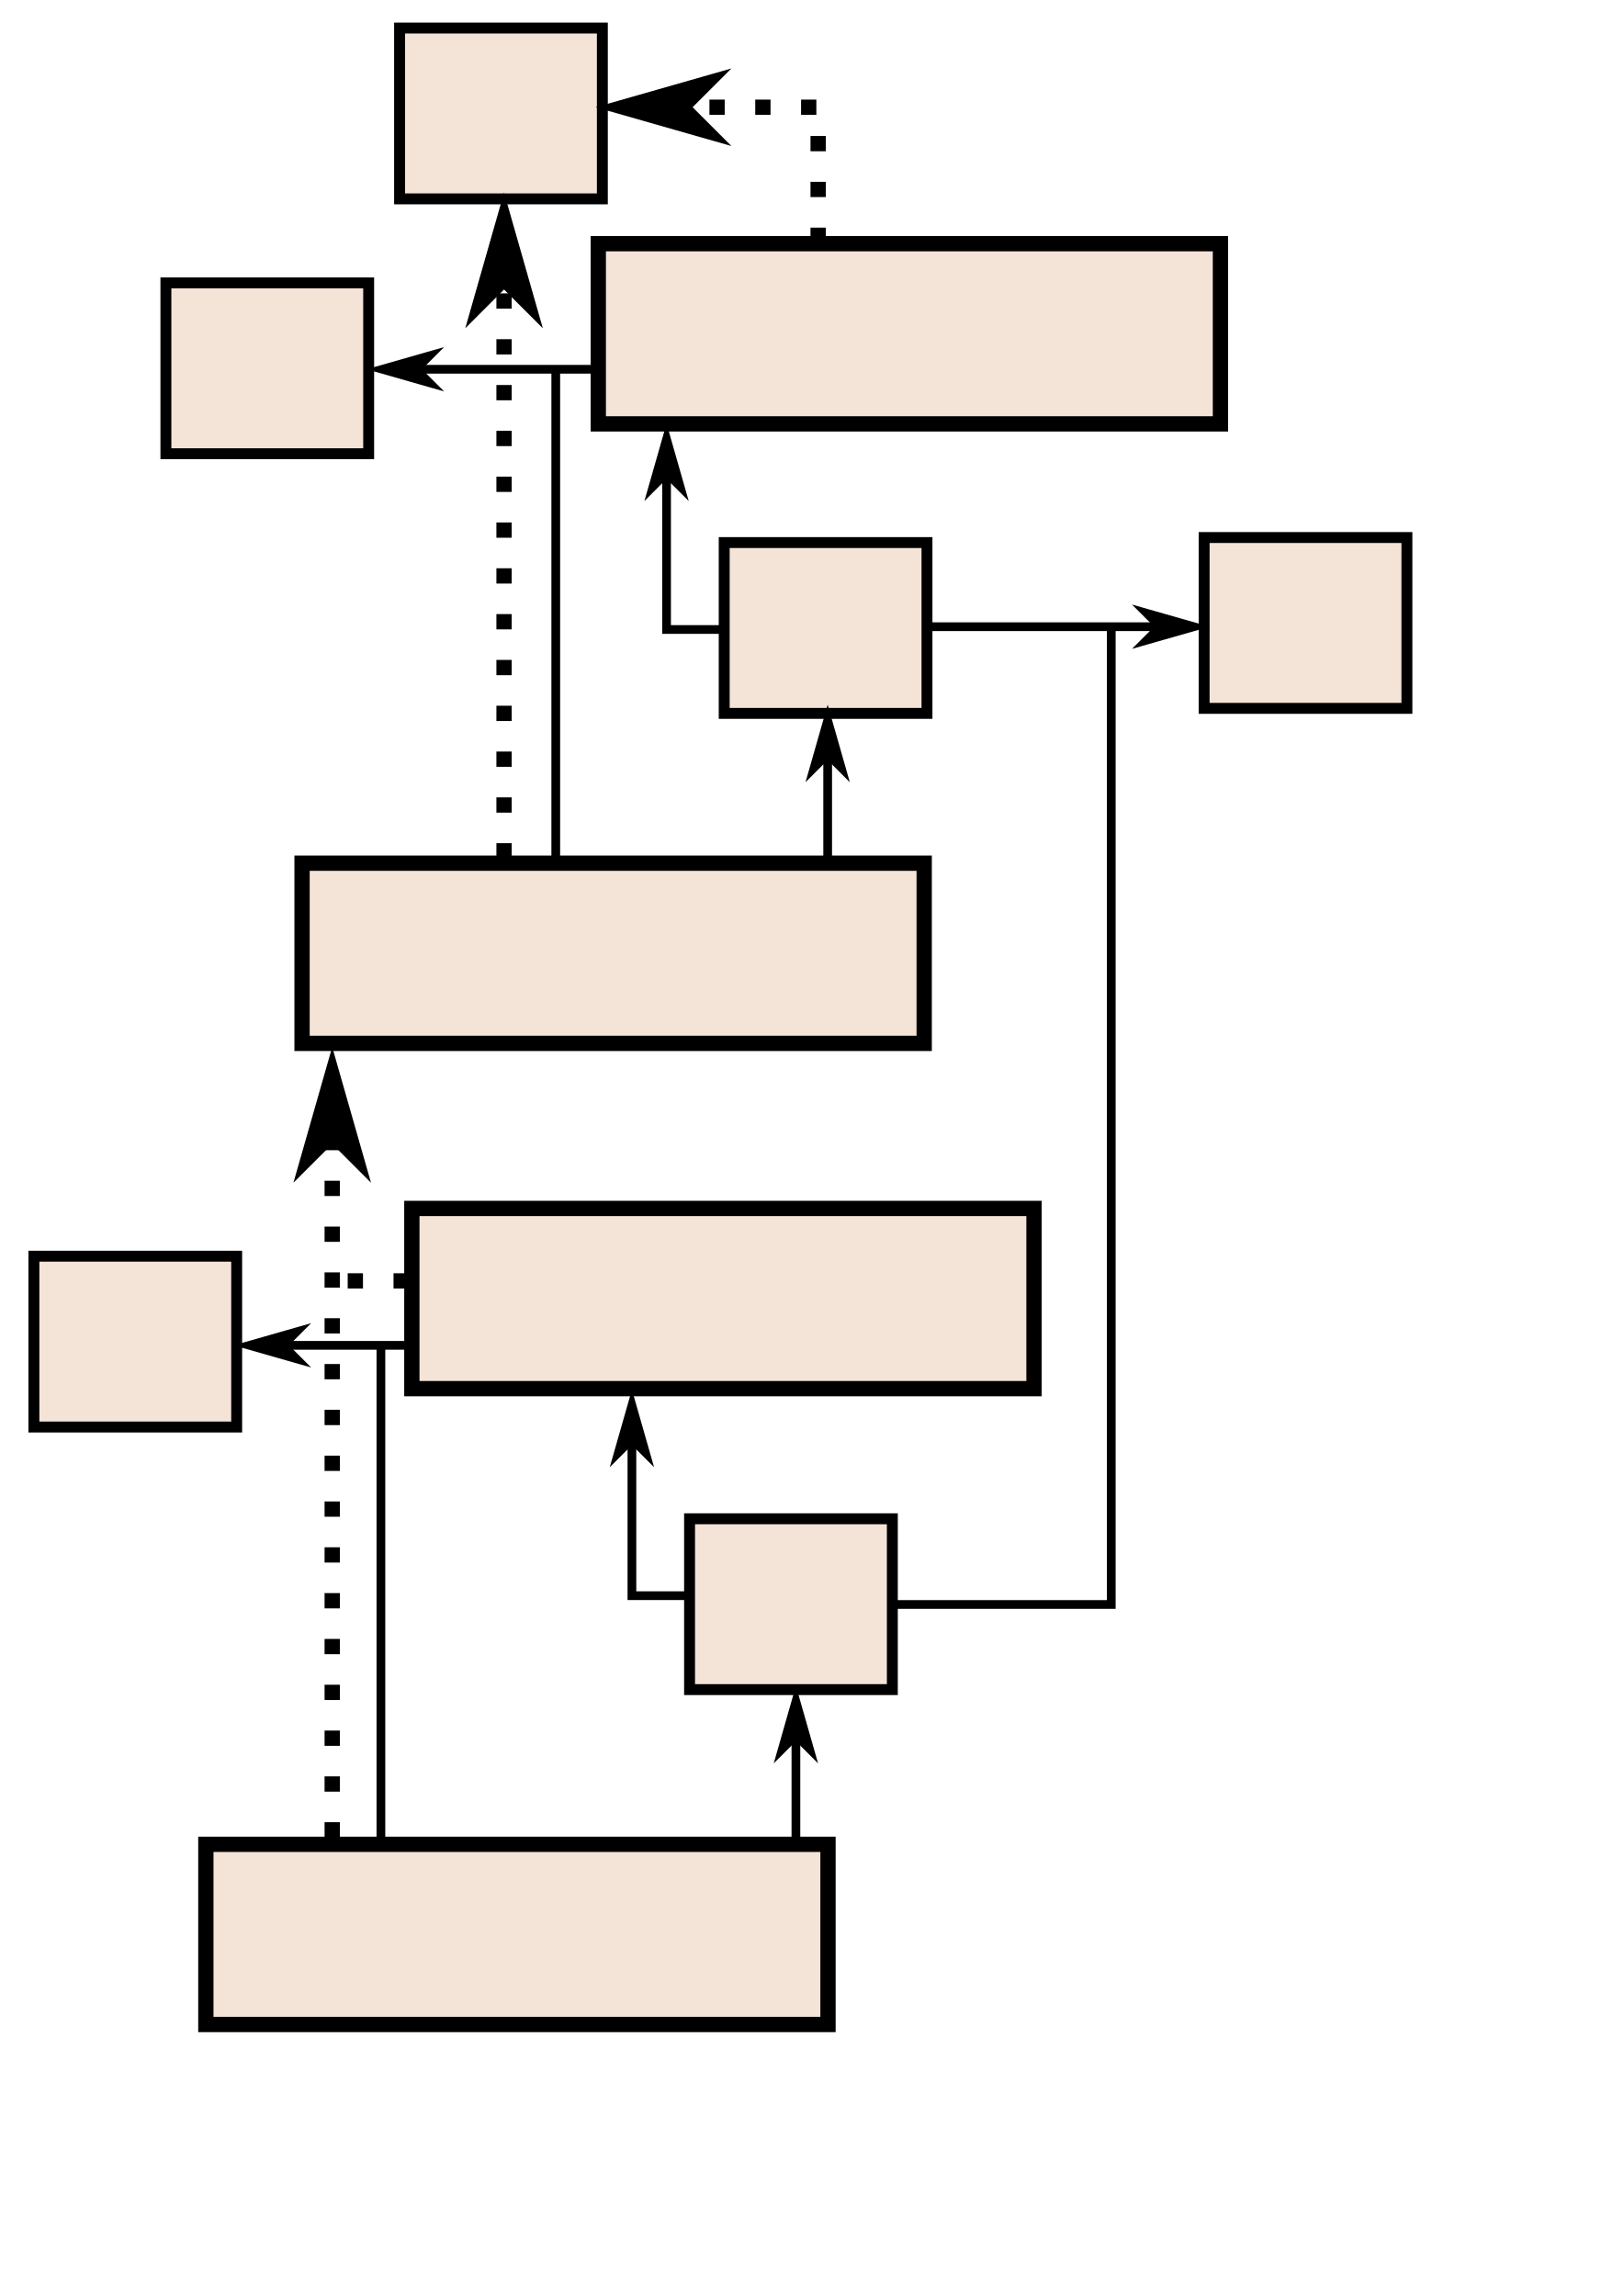
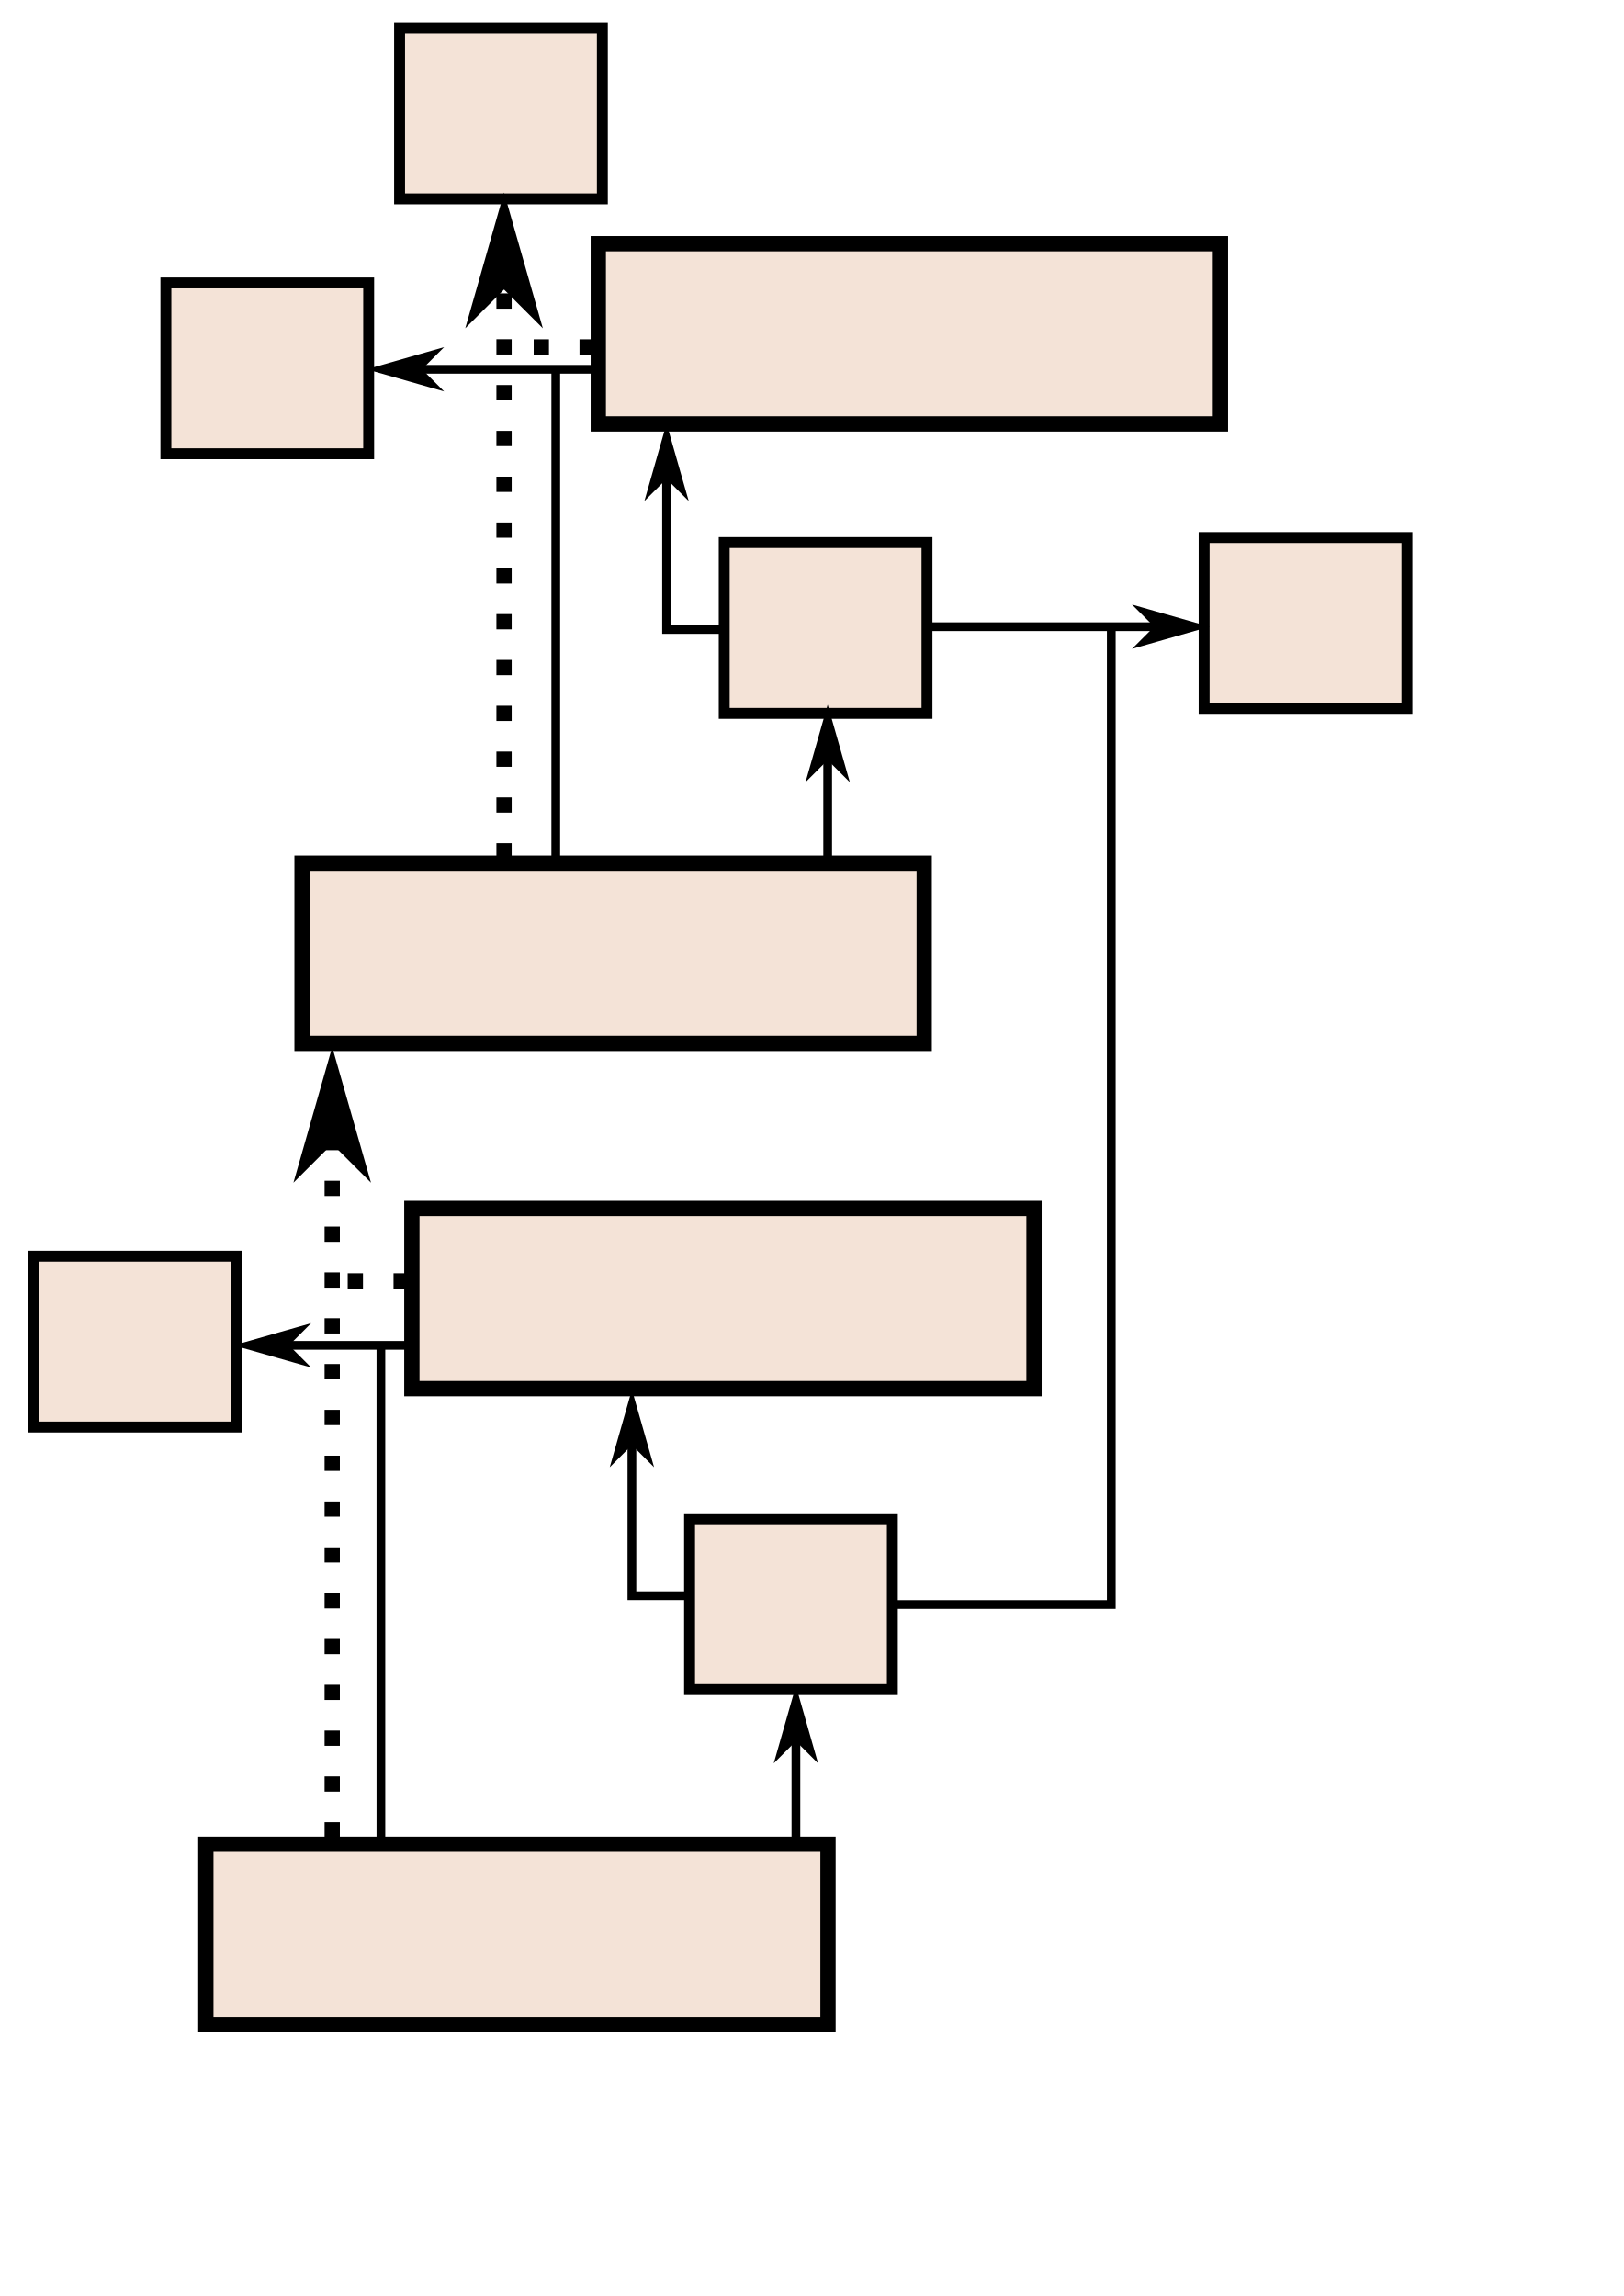
<svg xmlns="http://www.w3.org/2000/svg" width="210mm" height="297mm" viewBox="0 0 744.094 1052.362" id="svg5449" version="1.1">
  <defs id="defs5451">
    <marker orient="auto" refY="0.0" refX="0.0" id="Arrow1Lend" style="overflow:visible;">
      <path id="path6536" d="M 0.0,0.0 L 5.0,-5.0 L -12.5,0.0 L 5.0,5.0 L 0.0,0.0 z " style="fill-rule:evenodd;stroke:#000000;stroke-width:1.0pt;" transform="scale(0.8) rotate(180) translate(12.5,0)" />
    </marker>
    <marker style="overflow:visible" id="marker26585" refX="0" refY="0" orient="auto">
      <path transform="matrix(-0.4,0,0,-0.4,-4,0)" style="fill:#000000;fill-opacity:1;fill-rule:evenodd;stroke:#000000;stroke-width:1pt;stroke-opacity:1" d="M 0,0 5,-5 -12.5,0 5,5 0,0 Z" id="path26587" />
    </marker>
    <marker style="overflow:visible" id="marker26365" refX="0" refY="0" orient="auto">
      <path transform="matrix(-0.4,0,0,-0.4,-4,0)" style="fill:#000000;fill-opacity:1;fill-rule:evenodd;stroke:#000000;stroke-width:1pt;stroke-opacity:1" d="M 0,0 5,-5 -12.5,0 5,5 0,0 Z" id="path26367" />
    </marker>
    <marker style="overflow:visible" id="marker26175" refX="0" refY="0" orient="auto">
      <path transform="matrix(-0.4,0,0,-0.4,-4,0)" style="fill:#000000;fill-opacity:1;fill-rule:evenodd;stroke:#000000;stroke-width:1pt;stroke-opacity:1" d="M 0,0 5,-5 -12.5,0 5,5 0,0 Z" id="path26177" />
    </marker>
    <marker style="overflow:visible" id="marker26077" refX="0.0" refY="0.0" orient="auto">
      <path transform="scale(0.4) translate(10,0)" style="fill-rule:evenodd;stroke:#000000;stroke-width:1pt;stroke-opacity:1;fill:#000000;fill-opacity:1" d="M 0.0,0.0 L 5.0,-5.0 L -12.5,0.0 L 5.0,5.0 L 0.0,0.0 z " id="path26079" />
    </marker>
    <marker style="overflow:visible" id="marker25791" refX="0" refY="0" orient="auto">
      <path transform="matrix(-0.4,0,0,-0.4,-4,0)" style="fill:#000000;fill-opacity:1;fill-rule:evenodd;stroke:#000000;stroke-width:1pt;stroke-opacity:1" d="M 0,0 5,-5 -12.5,0 5,5 0,0 Z" id="path25793" />
    </marker>
    <marker style="overflow:visible" id="marker25519" refX="0.0" refY="0.0" orient="auto">
      <path transform="scale(0.4) translate(10,0)" style="fill-rule:evenodd;stroke:#000000;stroke-width:1pt;stroke-opacity:1;fill:#000000;fill-opacity:1" d="M 0.0,0.0 L 5.0,-5.0 L -12.5,0.0 L 5.0,5.0 L 0.0,0.0 z " id="path25521" />
    </marker>
    <marker orient="auto" refY="0.0" refX="0.0" id="marker19792" style="overflow:visible">
      <path id="path19794" d="M 0.0,0.0 L 5.0,-5.0 L -12.5,0.0 L 5.0,5.0 L 0.0,0.0 z " style="fill-rule:evenodd;stroke:#000000;stroke-width:1pt;stroke-opacity:1;fill:#000000;fill-opacity:1" transform="scale(0.8) translate(12.5,0)" />
    </marker>
    <marker orient="auto" refY="0.0" refX="0.0" id="marker17373" style="overflow:visible;">
      <path id="path17375" d="M 0.0,0.0 L 5.0,-5.0 L -12.5,0.0 L 5.0,5.0 L 0.0,0.0 z " style="fill-rule:evenodd;stroke:#000000;stroke-width:1pt;stroke-opacity:1;fill:#000000;fill-opacity:1" transform="scale(0.8) rotate(180) translate(12.5,0)" />
    </marker>
    <marker style="overflow:visible;" id="marker16749" refX="0.0" refY="0.0" orient="auto">
      <path transform="scale(0.8) rotate(180) translate(12.5,0)" style="fill-rule:evenodd;stroke:#000000;stroke-width:1pt;stroke-opacity:1;fill:#000000;fill-opacity:1" d="M 0.0,0.0 L 5.0,-5.0 L -12.5,0.0 L 5.0,5.0 L 0.0,0.0 z " id="path16751" />
    </marker>
    <marker style="overflow:visible;" id="marker16559" refX="0.0" refY="0.0" orient="auto">
      <path transform="scale(0.8) rotate(180) translate(12.5,0)" style="fill-rule:evenodd;stroke:#000000;stroke-width:1pt;stroke-opacity:1;fill:#000000;fill-opacity:1" d="M 0.0,0.0 L 5.0,-5.0 L -12.5,0.0 L 5.0,5.0 L 0.0,0.0 z " id="path16561" />
    </marker>
    <marker orient="auto" refY="0.0" refX="0.0" id="marker12719" style="overflow:visible;">
      <path id="path12721" d="M 0.0,0.0 L 5.0,-5.0 L -12.5,0.0 L 5.0,5.0 L 0.0,0.0 z " style="fill-rule:evenodd;stroke:#000000;stroke-width:1pt;stroke-opacity:1;fill:#000000;fill-opacity:1" transform="scale(0.8) rotate(180) translate(12.5,0)" />
    </marker>
    <marker style="overflow:visible" id="marker9347" refX="0.0" refY="0.0" orient="auto">
      <path transform="scale(0.8) translate(12.5,0)" style="fill-rule:evenodd;stroke:#000000;stroke-width:1pt;stroke-opacity:1;fill:#000000;fill-opacity:1" d="M 0.0,0.0 L 5.0,-5.0 L -12.5,0.0 L 5.0,5.0 L 0.0,0.0 z " id="path9349" />
    </marker>
    <marker style="overflow:visible" id="marker27432" refX="0" refY="0" orient="auto">
      <path transform="matrix(-0.4,0,0,-0.4,-4,0)" style="fill:#000000;fill-opacity:1;fill-rule:evenodd;stroke:#000000;stroke-width:1pt;stroke-opacity:1" d="M 0,0 5,-5 -12.5,0 5,5 0,0 Z" id="path27434" />
    </marker>
    <marker orient="auto" refY="0" refX="0" id="Arrow1Lend-7" style="overflow:visible">
      <path id="path6536-9" d="M 0,0 5,-5 -12.5,0 5,5 0,0 Z" style="fill:#000000;fill-opacity:1;fill-rule:evenodd;stroke:#000000;stroke-width:1pt;stroke-opacity:1" transform="matrix(-0.8,0,0,-0.8,-10,0)" />
    </marker>
    <marker orient="auto" refY="0" refX="0" id="Arrow1Lend-3" style="overflow:visible">
      <path id="path6536-6" d="M 0,0 5,-5 -12.5,0 5,5 0,0 Z" style="fill:#000000;fill-opacity:1;fill-rule:evenodd;stroke:#000000;stroke-width:1pt;stroke-opacity:1" transform="matrix(-0.8,0,0,-0.8,-10,0)" />
    </marker>
    <marker orient="auto" refY="0" refX="0" id="Arrow1Lend-3-7" style="overflow:visible">
      <path id="path6536-6-7" d="M 0,0 5,-5 -12.5,0 5,5 0,0 Z" style="fill:#000000;fill-opacity:1;fill-rule:evenodd;stroke:#000000;stroke-width:1pt;stroke-opacity:1" transform="matrix(-0.8,0,0,-0.8,-10,0)" />
    </marker>
    <marker orient="auto" refY="0" refX="0" id="marker12719-4" style="overflow:visible">
      <path id="path12721-2" d="M 0,0 5,-5 -12.5,0 5,5 0,0 Z" style="fill:#000000;fill-opacity:1;fill-rule:evenodd;stroke:#000000;stroke-width:1pt;stroke-opacity:1" transform="matrix(-0.8,0,0,-0.8,-10,0)" />
    </marker>
    <marker orient="auto" refY="0" refX="0" id="Arrow1Lend-3-7-5" style="overflow:visible">
      <path id="path6536-6-7-6" d="M 0,0 5,-5 -12.5,0 5,5 0,0 Z" style="fill:#000000;fill-opacity:1;fill-rule:evenodd;stroke:#000000;stroke-width:1pt;stroke-opacity:1" transform="matrix(-0.8,0,0,-0.8,-10,0)" />
    </marker>
    <marker orient="auto" refY="0" refX="0" id="Arrow1Lend-3-4" style="overflow:visible">
      <path id="path6536-6-1" d="M 0,0 5,-5 -12.5,0 5,5 0,0 Z" style="fill:#000000;fill-opacity:1;fill-rule:evenodd;stroke:#000000;stroke-width:1pt;stroke-opacity:1" transform="matrix(-0.8,0,0,-0.8,-10,0)" />
    </marker>
    <marker orient="auto" refY="0" refX="0" id="marker12719-7" style="overflow:visible">
      <path id="path12721-3" d="M 0,0 5,-5 -12.5,0 5,5 0,0 Z" style="fill:#000000;fill-opacity:1;fill-rule:evenodd;stroke:#000000;stroke-width:1pt;stroke-opacity:1" transform="matrix(-0.8,0,0,-0.8,-10,0)" />
    </marker>
    <marker orient="auto" refY="0" refX="0" id="marker12719-7-5" style="overflow:visible">
      <path id="path12721-3-8" d="M 0,0 5,-5 -12.5,0 5,5 0,0 Z" style="fill:#000000;fill-opacity:1;fill-rule:evenodd;stroke:#000000;stroke-width:1pt;stroke-opacity:1" transform="matrix(-0.8,0,0,-0.8,-10,0)" />
    </marker>
    <marker style="overflow:visible" id="marker9347-6" refX="0" refY="0" orient="auto">
      <path transform="matrix(0.8,0,0,0.8,10,0)" style="fill:#000000;fill-opacity:1;fill-rule:evenodd;stroke:#000000;stroke-width:1pt;stroke-opacity:1" d="M 0,0 5,-5 -12.5,0 5,5 0,0 Z" id="path9349-7" />
    </marker>
    <marker orient="auto" refY="0" refX="0" id="marker12719-0" style="overflow:visible">
      <path id="path12721-8" d="M 0,0 5,-5 -12.5,0 5,5 0,0 Z" style="fill:#000000;fill-opacity:1;fill-rule:evenodd;stroke:#000000;stroke-width:1pt;stroke-opacity:1" transform="matrix(-0.8,0,0,-0.8,-10,0)" />
    </marker>
    <marker orient="auto" refY="0" refX="0" id="Arrow1Lend-3-7-58" style="overflow:visible">
      <path id="path6536-6-7-7" d="M 0,0 5,-5 -12.5,0 5,5 0,0 Z" style="fill:#000000;fill-opacity:1;fill-rule:evenodd;stroke:#000000;stroke-width:1pt;stroke-opacity:1" transform="matrix(-0.8,0,0,-0.8,-10,0)" />
    </marker>
    <marker orient="auto" refY="0" refX="0" id="Arrow1Lend-3-77" style="overflow:visible">
      <path id="path6536-6-5" d="M 0,0 5,-5 -12.5,0 5,5 0,0 Z" style="fill:#000000;fill-opacity:1;fill-rule:evenodd;stroke:#000000;stroke-width:1pt;stroke-opacity:1" transform="matrix(-0.8,0,0,-0.8,-10,0)" />
    </marker>
    <marker orient="auto" refY="0" refX="0" id="marker17533-8-3-2" style="overflow:visible">
      <path id="path17535-8-9-5" d="M 0,0 5,-5 -12.5,0 5,5 0,0 Z" style="fill:#000000;fill-opacity:1;fill-rule:evenodd;stroke:#000000;stroke-width:1pt;stroke-opacity:1" transform="matrix(-0.4,0,0,-0.4,-4,0)" />
    </marker>
    <marker orient="auto" refY="0" refX="0" id="Arrow1Lend-3-7-9" style="overflow:visible">
      <path id="path6536-6-7-78" d="M 0,0 5,-5 -12.5,0 5,5 0,0 Z" style="fill:#000000;fill-opacity:1;fill-rule:evenodd;stroke:#000000;stroke-width:1pt;stroke-opacity:1" transform="matrix(-0.8,0,0,-0.8,-10,0)" />
    </marker>
    <marker style="overflow:visible" id="marker26365-9" refX="0" refY="0" orient="auto">
      <path transform="matrix(-0.4,0,0,-0.4,-4,0)" style="fill:#000000;fill-opacity:1;fill-rule:evenodd;stroke:#000000;stroke-width:1pt;stroke-opacity:1" d="M 0,0 5,-5 -12.5,0 5,5 0,0 Z" id="path26367-2" />
    </marker>
    <marker style="overflow:visible" id="marker26365-8" refX="0" refY="0" orient="auto">
      <path transform="matrix(-0.4,0,0,-0.4,-4,0)" style="fill:#000000;fill-opacity:1;fill-rule:evenodd;stroke:#000000;stroke-width:1pt;stroke-opacity:1" d="M 0,0 5,-5 -12.5,0 5,5 0,0 Z" id="path26367-26" />
    </marker>
    <marker style="overflow:visible" id="marker26585-7" refX="0" refY="0" orient="auto">
      <path transform="matrix(-0.4,0,0,-0.4,-4,0)" style="fill:#000000;fill-opacity:1;fill-rule:evenodd;stroke:#000000;stroke-width:1pt;stroke-opacity:1" d="M 0,0 5,-5 -12.5,0 5,5 0,0 Z" id="path26587-6" />
    </marker>
    <marker style="overflow:visible" id="marker25791-2" refX="0" refY="0" orient="auto">
      <path transform="matrix(-0.4,0,0,-0.4,-4,0)" style="fill:#000000;fill-opacity:1;fill-rule:evenodd;stroke:#000000;stroke-width:1pt;stroke-opacity:1" d="M 0,0 5,-5 -12.5,0 5,5 0,0 Z" id="path25793-3" />
    </marker>
    <marker style="overflow:visible" id="marker25519-0" refX="0" refY="0" orient="auto">
      <path transform="matrix(0.4,0,0,0.4,4,0)" style="fill:#000000;fill-opacity:1;fill-rule:evenodd;stroke:#000000;stroke-width:1pt;stroke-opacity:1" d="M 0,0 5,-5 -12.5,0 5,5 0,0 Z" id="path25521-1" />
    </marker>
    <marker orient="auto" refY="0" refX="0" id="marker17533-8-8-3" style="overflow:visible">
      <path id="path17535-8-4-0" d="M 0,0 5,-5 -12.5,0 5,5 0,0 Z" style="fill:#000000;fill-opacity:1;fill-rule:evenodd;stroke:#000000;stroke-width:1pt;stroke-opacity:1" transform="matrix(-0.4,0,0,-0.4,-4,0)" />
-     </marker>
-     <marker orient="auto" refY="0" refX="0" id="marker17533-8-8-3-8" style="overflow:visible">
-       <path id="path17535-8-4-0-3" d="M 0,0 5,-5 -12.5,0 5,5 0,0 Z" style="fill:#000000;fill-opacity:1;fill-rule:evenodd;stroke:#000000;stroke-width:1pt;stroke-opacity:1" transform="matrix(-0.4,0,0,-0.4,-4,0)" />
    </marker>
    <marker style="overflow:visible" id="marker25791-2-2" refX="0" refY="0" orient="auto">
      <path transform="matrix(-0.4,0,0,-0.4,-4,0)" style="fill:#000000;fill-opacity:1;fill-rule:evenodd;stroke:#000000;stroke-width:1pt;stroke-opacity:1" d="M 0,0 5,-5 -12.5,0 5,5 0,0 Z" id="path25793-3-2" />
    </marker>
    <marker style="overflow:visible" id="marker26365-9-4" refX="0" refY="0" orient="auto">
      <path transform="matrix(-0.4,0,0,-0.4,-4,0)" style="fill:#000000;fill-opacity:1;fill-rule:evenodd;stroke:#000000;stroke-width:1pt;stroke-opacity:1" d="M 0,0 5,-5 -12.5,0 5,5 0,0 Z" id="path26367-2-7" />
    </marker>
    <marker style="overflow:visible" id="marker26585-8" refX="0" refY="0" orient="auto">
      <path transform="matrix(-0.4,0,0,-0.4,-4,0)" style="fill:#000000;fill-opacity:1;fill-rule:evenodd;stroke:#000000;stroke-width:1pt;stroke-opacity:1" d="M 0,0 5,-5 -12.5,0 5,5 0,0 Z" id="path26587-3" />
    </marker>
    <marker style="overflow:visible" id="marker25519-2" refX="0" refY="0" orient="auto">
      <path transform="matrix(0.4,0,0,0.4,4,0)" style="fill:#000000;fill-opacity:1;fill-rule:evenodd;stroke:#000000;stroke-width:1pt;stroke-opacity:1" d="M 0,0 5,-5 -12.5,0 5,5 0,0 Z" id="path25521-7" />
    </marker>
    <marker orient="auto" refY="0" refX="0" id="marker17533-8-8-3-3" style="overflow:visible">
      <path id="path17535-8-4-0-7" d="M 0,0 5,-5 -12.5,0 5,5 0,0 Z" style="fill:#000000;fill-opacity:1;fill-rule:evenodd;stroke:#000000;stroke-width:1pt;stroke-opacity:1" transform="matrix(-0.4,0,0,-0.4,-4,0)" />
    </marker>
    <marker style="overflow:visible" id="marker26365-9-4-1" refX="0" refY="0" orient="auto">
      <path transform="matrix(-0.4,0,0,-0.4,-4,0)" style="fill:#000000;fill-opacity:1;fill-rule:evenodd;stroke:#000000;stroke-width:1pt;stroke-opacity:1" d="M 0,0 5,-5 -12.5,0 5,5 0,0 Z" id="path26367-2-7-0" />
    </marker>
  </defs>
  <g id="layer1">
    <rect y="129.669" x="76.023" height="78.3" width="92.927" id="rect4516-9" style="fill:#f4e3d7;stroke:#000000;stroke-width:5;stroke-miterlimit:4;stroke-dasharray:none;stroke-dashoffset:0" />
    <flowRoot transform="matrix(1.958272,0,0,1.981591,-121.6231,-91.09327)" style="font-style:normal;font-variant:normal;font-weight:normal;font-stretch:normal;font-size:40px;line-height:125%;font-family:Sans;-inkscape-font-specification:'Sans, Normal';text-align:start;letter-spacing:0px;word-spacing:0px;writing-mode:lr-tb;text-anchor:start;fill:#000000;fill-opacity:1;stroke:none;stroke-width:1px;stroke-linecap:butt;stroke-linejoin:miter;stroke-opacity:1" id="flowRoot4375-6" xml:space="preserve">
      <flowRegion id="flowRegion4377-2">
        <rect y="106.237" x="110.714" height="55.714" width="51.429" id="rect4379-1" style="font-style:normal;font-variant:normal;font-weight:normal;font-stretch:normal;font-size:40px;line-height:125%;font-family:Sans;-inkscape-font-specification:'Sans, Normal';text-align:start;writing-mode:lr-tb;text-anchor:start" />
      </flowRegion>
      <flowPara id="flowPara4575">X</flowPara>
    </flowRoot>
    <rect y="248.681" x="331.882" height="78.3" width="92.927" id="rect4516-9-7" style="fill:#f4e3d7;stroke:#000000;stroke-width:5;stroke-miterlimit:4;stroke-dasharray:none;stroke-dashoffset:0" />
    <flowRoot transform="matrix(1.958272,0,0,1.981591,130.1955,24.88815)" style="font-style:normal;font-variant:normal;font-weight:normal;font-stretch:normal;font-size:40px;line-height:125%;font-family:Sans;-inkscape-font-specification:'Sans, Normal';text-align:start;letter-spacing:0px;word-spacing:0px;writing-mode:lr-tb;text-anchor:start;fill:#000000;fill-opacity:1;stroke:none;stroke-width:1px;stroke-linecap:butt;stroke-linejoin:miter;stroke-opacity:1" id="flowRoot4375-6-7" xml:space="preserve">
      <flowRegion id="flowRegion4377-2-5">
        <rect y="106.237" x="110.714" height="55.714" width="51.429" id="rect4379-1-2" style="font-style:normal;font-variant:normal;font-weight:normal;font-stretch:normal;font-size:40px;line-height:125%;font-family:Sans;-inkscape-font-specification:'Sans, Normal';text-align:start;writing-mode:lr-tb;text-anchor:start" />
      </flowRegion>
      <flowPara id="flowPara6444">+</flowPara>
    </flowRoot>
    <rect y="111.693" x="274.18" height="82.595" width="285.11" id="rect4516-9-9-5-4-6" style="fill:#f4e3d7;stroke:#000000;stroke-width:7;stroke-miterlimit:4;stroke-dasharray:none;stroke-dashoffset:0" />
    <flowRoot transform="matrix(1.958272,0,0,1.981591,97.39005,-106.6352)" style="font-style:normal;font-variant:normal;font-weight:normal;font-stretch:normal;font-size:40px;line-height:125%;font-family:Sans;-inkscape-font-specification:'Sans, Normal';text-align:start;letter-spacing:0px;word-spacing:0px;writing-mode:lr-tb;text-anchor:start;fill:#000000;fill-opacity:1;stroke:none;stroke-width:1px;stroke-linecap:butt;stroke-linejoin:miter;stroke-opacity:1" id="flowRoot4375-6-2-3" xml:space="preserve">
      <flowRegion id="flowRegion4377-2-4-4">
        <rect y="106.237" x="110.714" height="45.519" width="112.298" id="rect4379-1-0-0" style="font-style:normal;font-variant:normal;font-weight:normal;font-stretch:normal;font-size:40px;line-height:125%;font-family:Sans;-inkscape-font-specification:'Sans, Normal';text-align:start;writing-mode:lr-tb;text-anchor:start" ry="0" />
      </flowRegion>
      <flowPara id="flowPara6371-5">LOAD</flowPara>
    </flowRoot>
    <rect y="395.637" x="138.422" height="82.595" width="285.11" id="rect4516-9-9-5-2" style="fill:#f4e3d7;stroke:#000000;stroke-width:7;stroke-miterlimit:4;stroke-dasharray:none;stroke-dashoffset:0" />
    <flowRoot transform="matrix(1.958272,0,0,1.981591,-68.67208,177.3088)" style="font-style:normal;font-variant:normal;font-weight:normal;font-stretch:normal;font-size:40px;line-height:125%;font-family:Sans;-inkscape-font-specification:'Sans, Normal';text-align:start;letter-spacing:0px;word-spacing:0px;writing-mode:lr-tb;text-anchor:start;fill:#000000;fill-opacity:1;stroke:none;stroke-width:1px;stroke-linecap:butt;stroke-linejoin:miter;stroke-opacity:1" id="flowRoot4375-6-2-2-9" xml:space="preserve">
      <flowRegion id="flowRegion4377-2-4-1-6">
        <rect y="106.237" x="110.714" height="56.224" width="148.922" id="rect4379-1-0-8-5" style="font-style:normal;font-variant:normal;font-weight:normal;font-stretch:normal;font-size:40px;line-height:125%;font-family:Sans;-inkscape-font-specification:'Sans, Normal';text-align:start;writing-mode:lr-tb;text-anchor:start" ry="0" />
      </flowRegion>
      <flowPara id="flowPara6400-3">STORE</flowPara>
    </flowRoot>
    <path style="display:inline;fill:none;fill-rule:evenodd;stroke:#000000;stroke-width:4;stroke-linecap:butt;stroke-linejoin:miter;stroke-miterlimit:4;stroke-dasharray:none;stroke-opacity:1;marker-start:url(#marker25519)" d="m 305.464,201.984 0,86.54 25.289,0" id="path8793" />
    <rect y="246.374" x="551.818" height="78.3" width="92.927" id="rect4516-9-7-4" style="fill:#f4e3d7;stroke:#000000;stroke-width:5;stroke-miterlimit:4;stroke-dasharray:none;stroke-dashoffset:0" />
    <flowRoot transform="matrix(1.958272,0,0,1.981591,356.2135,24.38353)" style="font-style:normal;font-variant:normal;font-weight:normal;font-stretch:normal;font-size:40px;line-height:125%;font-family:Sans;-inkscape-font-specification:'Sans, Normal';text-align:start;letter-spacing:0px;word-spacing:0px;writing-mode:lr-tb;text-anchor:start;fill:#000000;fill-opacity:1;stroke:none;stroke-width:1px;stroke-linecap:butt;stroke-linejoin:miter;stroke-opacity:1" id="flowRoot4375-6-4" xml:space="preserve">
      <flowRegion id="flowRegion4377-2-57">
        <rect y="106.237" x="110.714" height="55.714" width="51.429" id="rect4379-1-02" style="font-style:normal;font-variant:normal;font-weight:normal;font-stretch:normal;font-size:40px;line-height:125%;font-family:Sans;-inkscape-font-specification:'Sans, Normal';text-align:start;writing-mode:lr-tb;text-anchor:start" />
      </flowRegion>
      <flowPara id="flowPara10166">7</flowPara>
    </flowRoot>
    <path style="display:inline;fill:none;fill-rule:evenodd;stroke:#000000;stroke-width:4;stroke-linecap:butt;stroke-linejoin:miter;stroke-miterlimit:4;stroke-dasharray:none;stroke-opacity:1;marker-end:url(#marker26585)" d="m 379.296,393.434 0,-62.568" id="path6527-0" />
    <path style="display:none;fill:none;fill-rule:evenodd;stroke:#000000;stroke-width:3;stroke-linecap:butt;stroke-linejoin:miter;stroke-miterlimit:4;stroke-dasharray:3, 3;stroke-dashoffset:0;stroke-opacity:1;marker-end:url(#marker12719)" d="m 226.233,593.498 0,-77.439 0.04,0 0,-54.822" id="path12711" />
    <path style="display:inline;fill:none;fill-rule:evenodd;stroke:#000000;stroke-width:4;stroke-linecap:butt;stroke-linejoin:miter;stroke-miterlimit:4;stroke-dasharray:none;stroke-opacity:1" d="m 254.608,170.89 0.082,0 0,224.264" id="path13175" />
    <path style="display:none;fill:none;fill-rule:evenodd;stroke:#000000;stroke-width:6;stroke-linecap:butt;stroke-linejoin:miter;stroke-miterlimit:4;stroke-dasharray:6, 12;stroke-dashoffset:0;stroke-opacity:1;marker-end:url(#marker27432)" d="m 226.442,589.27 0,-119.833" id="path16551" />
    <path style="display:inline;fill:none;fill-rule:evenodd;stroke:#000000;stroke-width:7;stroke-linecap:butt;stroke-linejoin:miter;stroke-miterlimit:4;stroke-dasharray:7, 14;stroke-dashoffset:0;stroke-opacity:1" d="m 185.922,585.672 0,1.42 -35.384,0" id="path17341-1-5" />
    <rect y="12.851" x="183.116" height="78.3" width="92.927" id="rect4516-9-8-2" style="fill:#f4e3d7;stroke:#000000;stroke-width:5;stroke-miterlimit:4;stroke-dasharray:none;stroke-dashoffset:0" />
    <flowRoot transform="matrix(1.958272,0,0,1.981591,-12.26515,-208.4132)" style="font-style:italic;font-variant:normal;font-weight:normal;font-stretch:normal;font-size:40px;line-height:125%;font-family:Sans;-inkscape-font-specification:'Sans, Italic';text-align:start;letter-spacing:0px;word-spacing:0px;writing-mode:lr-tb;text-anchor:start;fill:#000000;fill-opacity:1;stroke:none;stroke-width:1px;stroke-linecap:butt;stroke-linejoin:miter;stroke-opacity:1" id="flowRoot4375-6-9-8-7-4" xml:space="preserve">
      <flowRegion id="flowRegion4377-2-7-4-7-5">
        <rect y="106.237" x="110.714" height="55.714" width="51.429" id="rect4379-1-2-7-1-9" style="font-style:italic;font-variant:normal;font-weight:normal;font-stretch:normal;font-size:40px;line-height:125%;font-family:Sans;-inkscape-font-specification:'Sans, Italic';text-align:start;writing-mode:lr-tb;text-anchor:start" />
      </flowRegion>
      <flowPara id="flowPara19997">S</flowPara>
    </flowRoot>
    <rect style="fill:none;fill-opacity:1;stroke:none;stroke-width:4;stroke-miterlimit:4;stroke-dasharray:none;stroke-dashoffset:0" id="rect27809" width="50.462" height="21.113" x="319.616" y="220.197" />
    <path style="display:inline;fill:none;fill-rule:evenodd;stroke:#000000;stroke-width:4;stroke-linecap:butt;stroke-linejoin:miter;stroke-miterlimit:4;stroke-dasharray:none;stroke-opacity:1;marker-end:url(#marker26365-9)" d="m 271.512,169.25 -95.645,0" id="path6527-3-8" />
    <path style="display:inline;fill:none;fill-rule:evenodd;stroke:#000000;stroke-width:4;stroke-linecap:butt;stroke-linejoin:miter;stroke-miterlimit:4;stroke-dasharray:none;stroke-opacity:1;marker-end:url(#marker25791-2)" d="m 426.693,287.248 119.725,0" id="path10168-3-1" />
    <path style="display:inline;fill:none;fill-rule:evenodd;stroke:#000000;stroke-width:7;stroke-linecap:butt;stroke-linejoin:miter;stroke-miterlimit:4;stroke-dasharray:7, 14;stroke-dashoffset:0;stroke-opacity:1;marker-end:url(#marker17533-8-8-3)" d="m 230.989,393.469 0,-291.42" id="path17341-1-3-8" />
-     <path style="display:inline;fill:none;fill-rule:evenodd;stroke:#000000;stroke-width:7;stroke-linecap:butt;stroke-linejoin:miter;stroke-miterlimit:4;stroke-dasharray:7, 14;stroke-dashoffset:0;stroke-opacity:1;marker-end:url(#marker17533-8-8-3-8)" d="m 374.928,111.33 0,-62.179 -88.164,0" id="path17341-1-3-8-3" />
    <rect y="575.773" x="15.533" height="78.3" width="92.927" id="rect4516-9-1" style="fill:#f4e3d7;stroke:#000000;stroke-width:5;stroke-miterlimit:4;stroke-dasharray:none;stroke-dashoffset:0" />
    <rect y="696.124" x="316.008" height="78.3" width="92.927" id="rect4516-9-7-9" style="fill:#f4e3d7;stroke:#000000;stroke-width:5;stroke-miterlimit:4;stroke-dasharray:none;stroke-dashoffset:0" />
    <flowRoot transform="matrix(1.958272,0,0,1.981591,114.3206,472.3318)" style="font-style:normal;font-variant:normal;font-weight:normal;font-stretch:normal;font-size:40px;line-height:125%;font-family:Sans;-inkscape-font-specification:'Sans, Normal';text-align:start;letter-spacing:0px;word-spacing:0px;writing-mode:lr-tb;text-anchor:start;fill:#000000;fill-opacity:1;stroke:none;stroke-width:1px;stroke-linecap:butt;stroke-linejoin:miter;stroke-opacity:1" id="flowRoot4375-6-7-2" xml:space="preserve">
      <flowRegion id="flowRegion4377-2-5-5">
        <rect y="106.237" x="110.714" height="55.714" width="51.429" id="rect4379-1-2-9" style="font-style:normal;font-variant:normal;font-weight:normal;font-stretch:normal;font-size:40px;line-height:125%;font-family:Sans;-inkscape-font-specification:'Sans, Normal';text-align:start;writing-mode:lr-tb;text-anchor:start" />
      </flowRegion>
      <flowPara id="flowPara6444-8">+</flowPara>
    </flowRoot>
    <rect y="553.886" x="188.745" height="82.595" width="285.11" id="rect4516-9-9-5-4-6-3" style="fill:#f4e3d7;stroke:#000000;stroke-width:7;stroke-miterlimit:4;stroke-dasharray:none;stroke-dashoffset:0" />
    <flowRoot transform="matrix(1.958272,0,0,1.981591,11.95547,335.5587)" style="font-style:normal;font-variant:normal;font-weight:normal;font-stretch:normal;font-size:40px;line-height:125%;font-family:Sans;-inkscape-font-specification:'Sans, Normal';text-align:start;letter-spacing:0px;word-spacing:0px;writing-mode:lr-tb;text-anchor:start;fill:#000000;fill-opacity:1;stroke:none;stroke-width:1px;stroke-linecap:butt;stroke-linejoin:miter;stroke-opacity:1" id="flowRoot4375-6-2-3-4" xml:space="preserve">
      <flowRegion id="flowRegion4377-2-4-4-5">
        <rect y="106.237" x="110.714" height="45.519" width="112.298" id="rect4379-1-0-0-4" style="font-style:normal;font-variant:normal;font-weight:normal;font-stretch:normal;font-size:40px;line-height:125%;font-family:Sans;-inkscape-font-specification:'Sans, Normal';text-align:start;writing-mode:lr-tb;text-anchor:start" ry="0" />
      </flowRegion>
      <flowPara id="flowPara6371-5-5">LOAD</flowPara>
    </flowRoot>
    <rect y="845.332" x="94.337" height="82.595" width="285.11" id="rect4516-9-9-5-2-8" style="fill:#f4e3d7;stroke:#000000;stroke-width:7;stroke-miterlimit:4;stroke-dasharray:none;stroke-dashoffset:0" />
    <flowRoot transform="matrix(1.958272,0,0,1.981591,-112.7566,627.0042)" style="font-style:normal;font-variant:normal;font-weight:normal;font-stretch:normal;font-size:40px;line-height:125%;font-family:Sans;-inkscape-font-specification:'Sans, Normal';text-align:start;letter-spacing:0px;word-spacing:0px;writing-mode:lr-tb;text-anchor:start;fill:#000000;fill-opacity:1;stroke:none;stroke-width:1px;stroke-linecap:butt;stroke-linejoin:miter;stroke-opacity:1" id="flowRoot4375-6-2-2-9-05" xml:space="preserve">
      <flowRegion id="flowRegion4377-2-4-1-6-0">
        <rect y="106.237" x="110.714" height="56.224" width="148.922" id="rect4379-1-0-8-5-35" style="font-style:normal;font-variant:normal;font-weight:normal;font-stretch:normal;font-size:40px;line-height:125%;font-family:Sans;-inkscape-font-specification:'Sans, Normal';text-align:start;writing-mode:lr-tb;text-anchor:start" ry="0" />
      </flowRegion>
      <flowPara id="flowPara6400-3-58">STORE</flowPara>
    </flowRoot>
    <path style="display:inline;fill:none;fill-rule:evenodd;stroke:#000000;stroke-width:4;stroke-linecap:butt;stroke-linejoin:miter;stroke-miterlimit:4;stroke-dasharray:none;stroke-opacity:1;marker-start:url(#marker25519-2)" d="m 289.589,644.834 0,86.54 25.289,0" id="path8793-8" />
    <path style="display:inline;fill:none;fill-rule:evenodd;stroke:#000000;stroke-width:4;stroke-linecap:butt;stroke-linejoin:miter;stroke-miterlimit:4;stroke-dasharray:none;stroke-opacity:1;marker-end:url(#marker26585-8)" d="m 364.741,843.13 0,-62.568" id="path6527-0-9" />
    <rect style="fill:none;fill-opacity:1;stroke:none;stroke-width:4;stroke-miterlimit:4;stroke-dasharray:none;stroke-dashoffset:0" id="rect27809-5" width="50.462" height="21.113" x="306.366" y="668.953" />
    <flowRoot transform="matrix(1.958272,0,0,1.981591,-179.5958,353.8898)" style="font-style:normal;font-variant:normal;font-weight:normal;font-stretch:normal;font-size:40px;line-height:125%;font-family:Sans;-inkscape-font-specification:'Sans, Normal';text-align:start;letter-spacing:0px;word-spacing:0px;writing-mode:lr-tb;text-anchor:start;fill:#000000;fill-opacity:1;stroke:none;stroke-width:1px;stroke-linecap:butt;stroke-linejoin:miter;stroke-opacity:1" id="flowRoot4375-6-9-8-7-0" xml:space="preserve">
      <flowRegion id="flowRegion4377-2-7-4-7-1">
        <rect y="106.237" x="110.714" height="55.714" width="51.429" id="rect4379-1-2-7-1-0" style="font-style:normal;font-variant:normal;font-weight:normal;font-stretch:normal;font-size:40px;line-height:125%;font-family:Sans;-inkscape-font-specification:'Sans, Normal';text-align:start;writing-mode:lr-tb;text-anchor:start" />
      </flowRegion>
      <flowPara id="flowPara4646-9-9-9">Y</flowPara>
    </flowRoot>
    <path style="display:inline;fill:none;fill-rule:evenodd;stroke:#000000;stroke-width:7;stroke-linecap:butt;stroke-linejoin:miter;stroke-miterlimit:4;stroke-dasharray:7, 14;stroke-dashoffset:0;stroke-opacity:1;marker-end:url(#marker17533-8-8-3-3)" d="m 152.244,842.192 0,-348.507" id="path17341-1-3-8-8" />
    <path style="display:inline;fill:none;fill-rule:evenodd;stroke:#000000;stroke-width:4;stroke-linecap:butt;stroke-linejoin:miter;stroke-miterlimit:4;stroke-dasharray:none;stroke-opacity:1;marker-end:url(#marker26365-9-4-1)" d="m 186.696,616.63 -71.765,0" id="path6527-3-8-0" />
    <path style="display:inline;fill:none;fill-rule:evenodd;stroke:#000000;stroke-width:4;stroke-linecap:butt;stroke-linejoin:miter;stroke-miterlimit:4;stroke-dasharray:none;stroke-opacity:1" d="m 174.473,619.024 0.082,0 0,224.264" id="path13175-3" />
    <path style="display:inline;fill:none;fill-rule:evenodd;stroke:#000000;stroke-width:4;stroke-linecap:butt;stroke-linejoin:miter;stroke-miterlimit:4;stroke-dasharray:none;stroke-opacity:1" d="m 509.262,286.729 0,448.677 -100.435,0" id="path13289" />
+     <path style="display:inline;fill:none;fill-rule:evenodd;stroke:#000000;stroke-width:7;stroke-linecap:butt;stroke-linejoin:miter;stroke-miterlimit:4;stroke-dasharray:7, 14;stroke-dashoffset:0;stroke-opacity:1" d="m 271.153,157.588 0,1.42 -35.384,0" id="path17341-1-5-0" />
  </g>
</svg>
